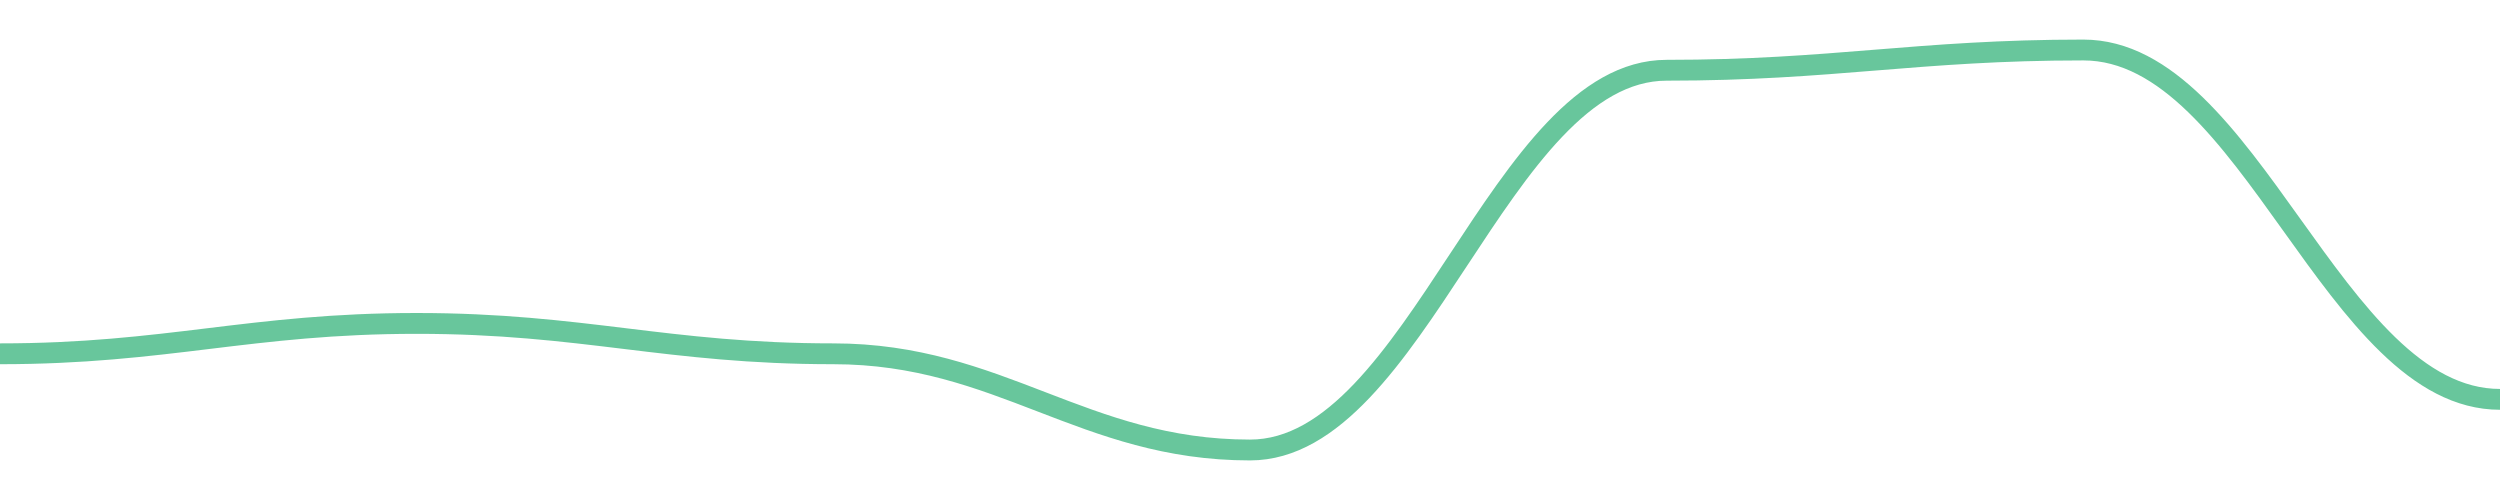
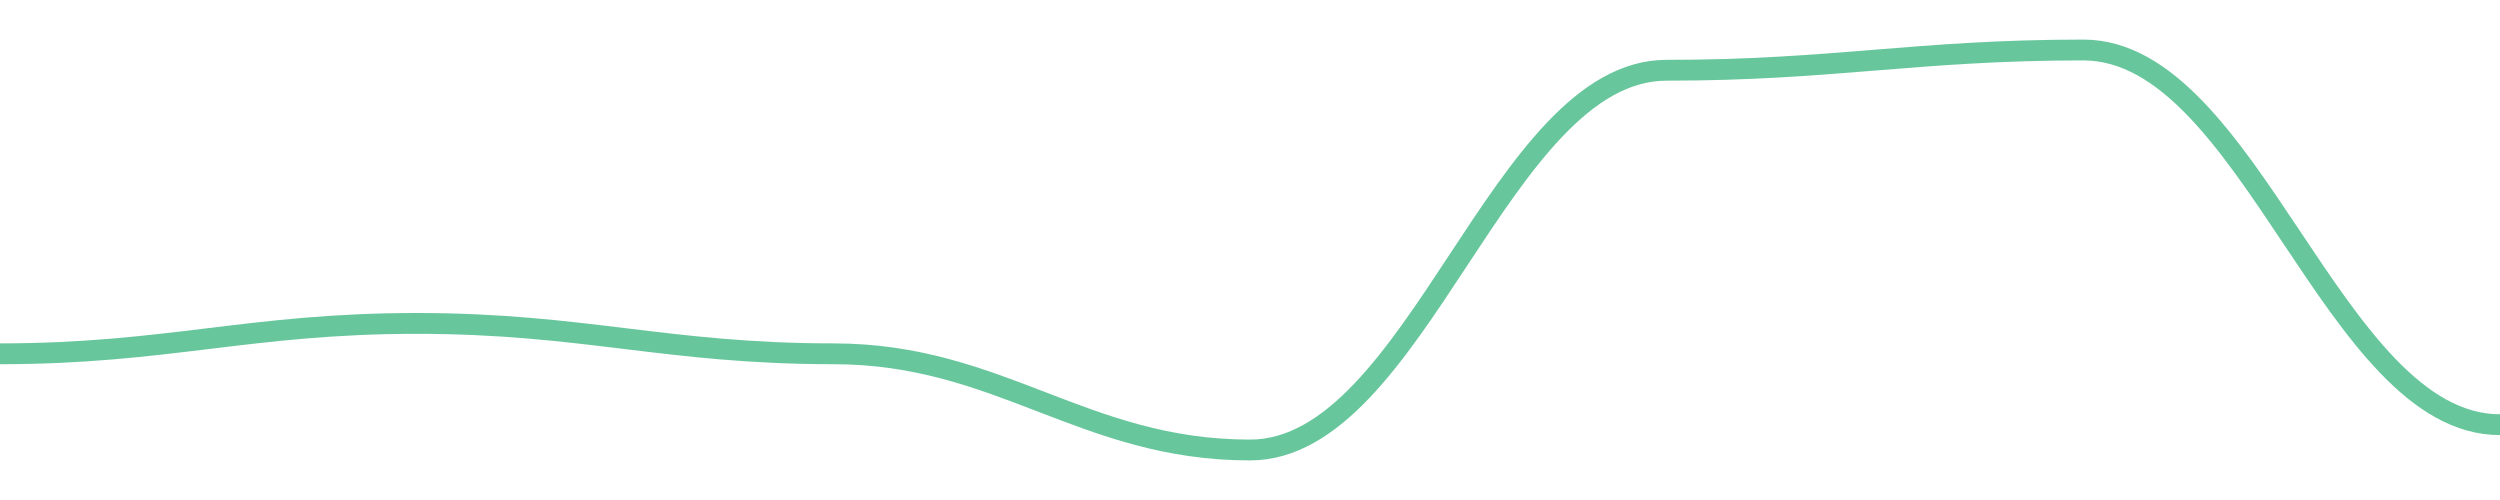
<svg width="180" height="36">
-   <path d="M 0.0,25.473 C 12.0,25.473 18.0,23.286 30.0,23.286 C 42.0,23.286 48.0,25.473 60.0,25.473 C 72.0,25.473 78.0,32.4 90.0,32.4 C 102.0,32.4 108.0,5.058 120.0,5.058 C 132.0,5.058 138.0,3.6 150.0,3.6 C 162.0,3.6 168.0,28.754 180.0,28.754 " fill="none" stroke="#42b883" stroke-width="1.5" opacity="0.8" />
+   <path d="M 0.0,25.473 C 12.0,25.473 18.0,23.286 30.0,23.286 C 42.0,23.286 48.0,25.473 60.0,25.473 C 72.0,25.473 78.0,32.4 90.0,32.4 C 102.0,32.4 108.0,5.058 120.0,5.058 C 132.0,5.058 138.0,3.6 150.0,3.6 C 162.0,3.6 168.0,30.577 180.0,30.577 " fill="none" stroke="#42b883" stroke-width="1.5" opacity="0.8" />
</svg>
